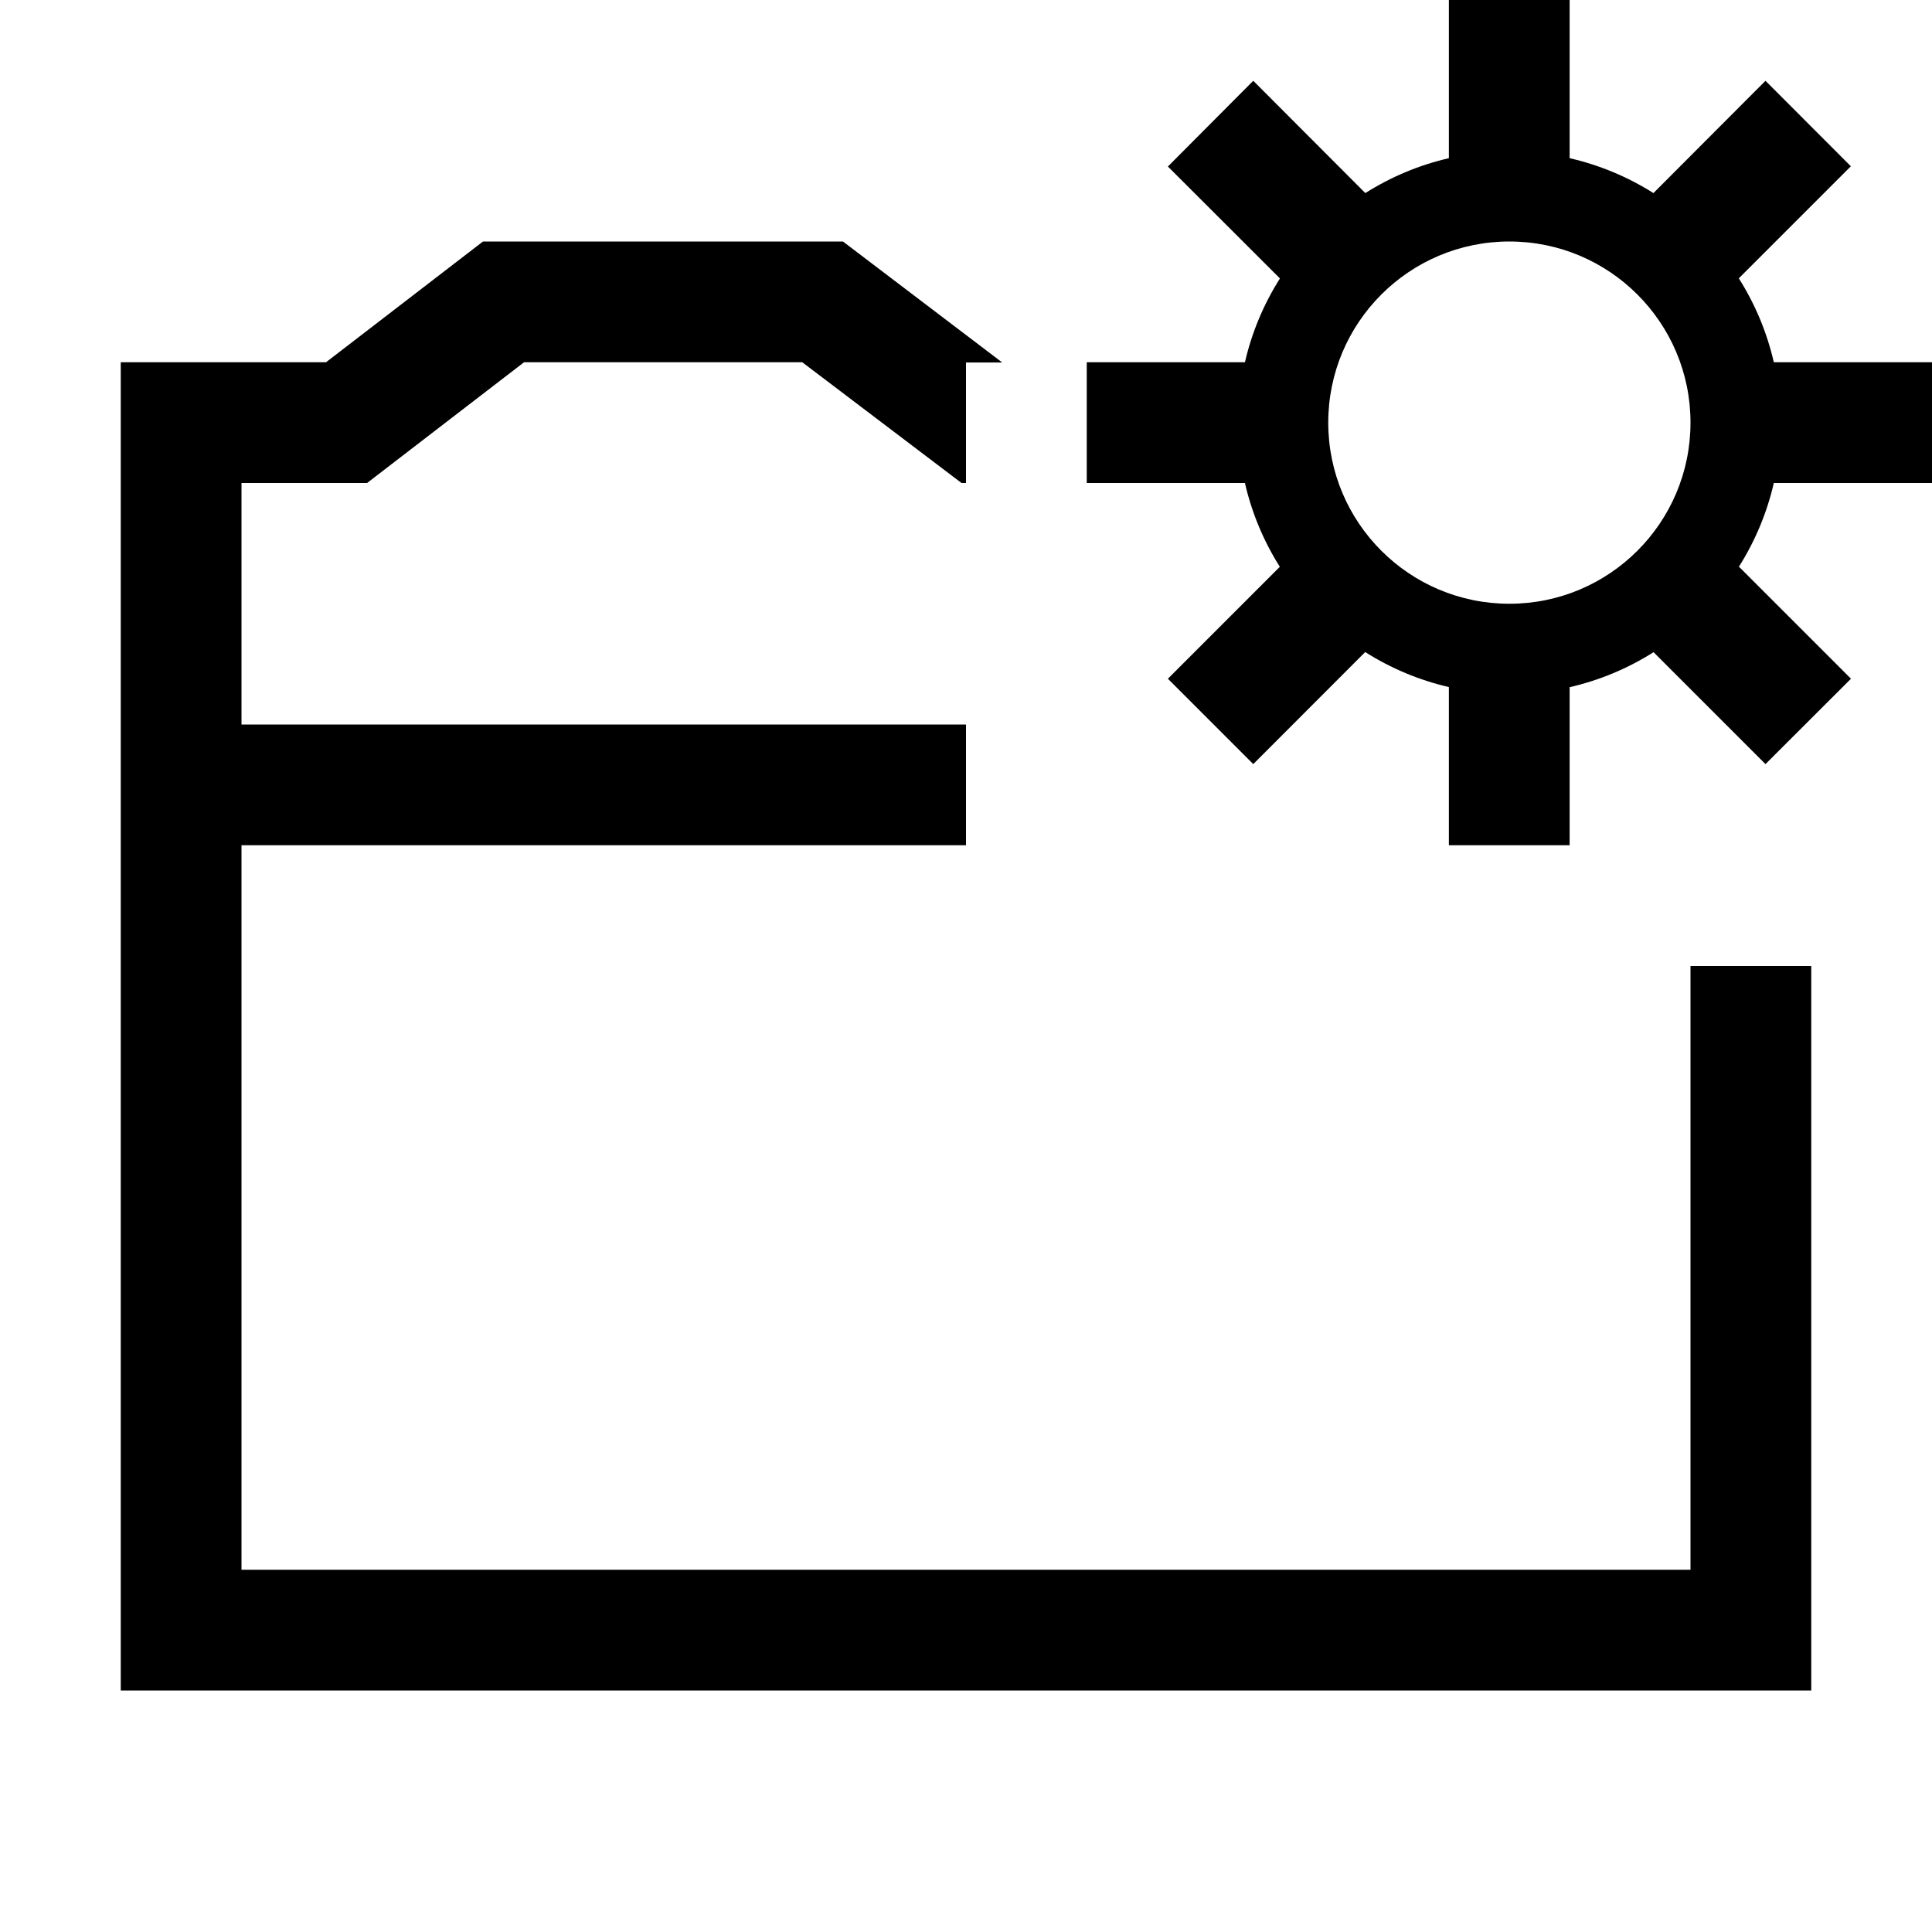
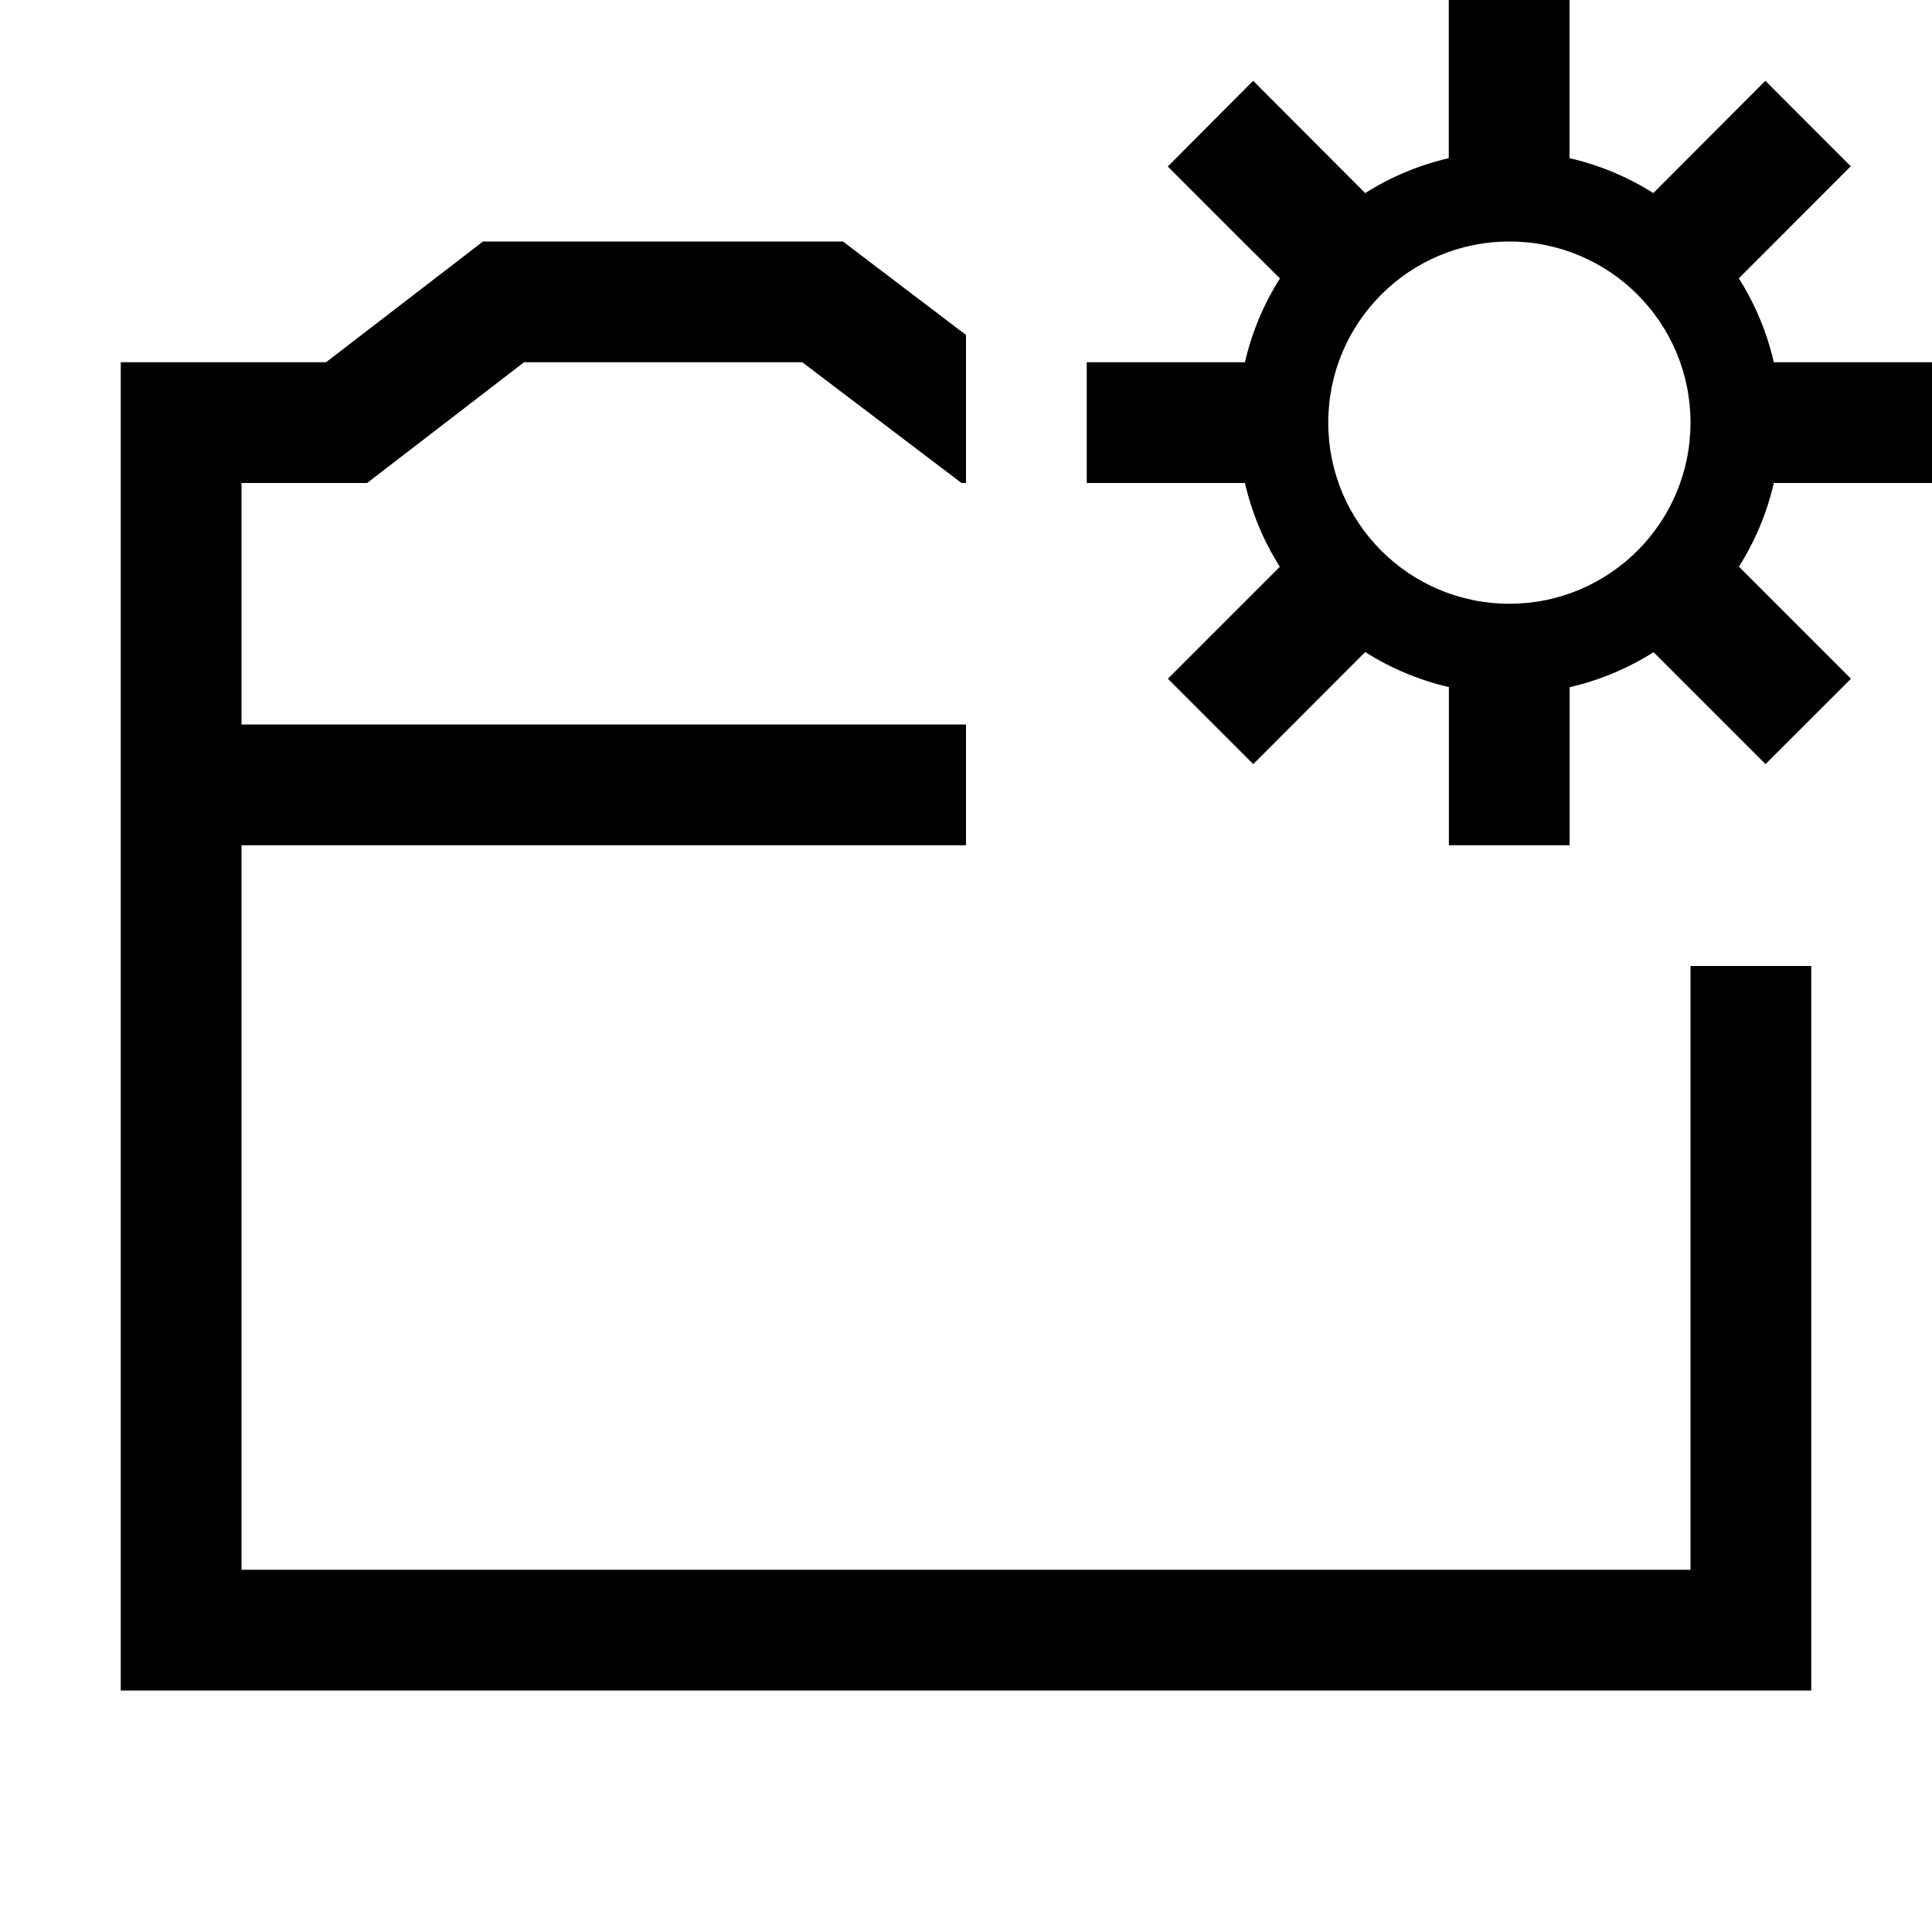
<svg xmlns="http://www.w3.org/2000/svg" viewBox="0 0 16 16">
-   <path d="M14 8h1v6H1V3h1.7L4 2h2.981L8.3 3.002H8V4h-.037L6.644 3H4.34l-1.3 1H2v2h6v1H2v6h12zm-3.4-5.694l-.928-.927.707-.71.928.93a2.23 2.23 0 0 1 .692-.289V0h1v1.31a2.23 2.23 0 0 1 .694.289l.928-.93.707.708-.928.928a2.23 2.23 0 0 1 .29.695H16v1h-1.31a2.231 2.231 0 0 1-.289.693l.928.928-.708.707-.927-.927a2.228 2.228 0 0 1-.695.29V7h-1V5.69a2.233 2.233 0 0 1-.693-.29l-.927.928-.707-.707.927-.927A2.231 2.231 0 0 1 10.31 4H9V3h1.31a2.23 2.23 0 0 1 .29-.694zM12.5 2A1.5 1.5 0 1 0 14 3.5 1.5 1.5 0 0 0 12.5 2z" />
+   <path d="M14 8h1v6H1V3h1.7L4 2h2.981L8 2.774V4h-.037L6.644 3H4.34l-1.3 1H2v2h6v1H2v6h12zm-3.4-5.694L10.292 2l-.621-.621.707-.71.928.93a2.23 2.23 0 0 1 .692-.289V0h1v1.31a2.23 2.23 0 0 1 .694.289l.928-.93.707.708-.622.623-.305.305a2.23 2.23 0 0 1 .29.695H16v1h-1.31a2.231 2.231 0 0 1-.289.693l.928.928-.708.707-.927-.927a2.228 2.228 0 0 1-.695.29V7h-1V5.69a2.233 2.233 0 0 1-.693-.29l-.927.928-.707-.707.927-.927A2.231 2.231 0 0 1 10.31 4H9V3h1.31a2.23 2.23 0 0 1 .29-.694zM12.5 2A1.5 1.5 0 1 0 14 3.5 1.5 1.5 0 0 0 12.5 2z" />
  <path fill="none" d="M0 0h16v16H0z" />
</svg>
